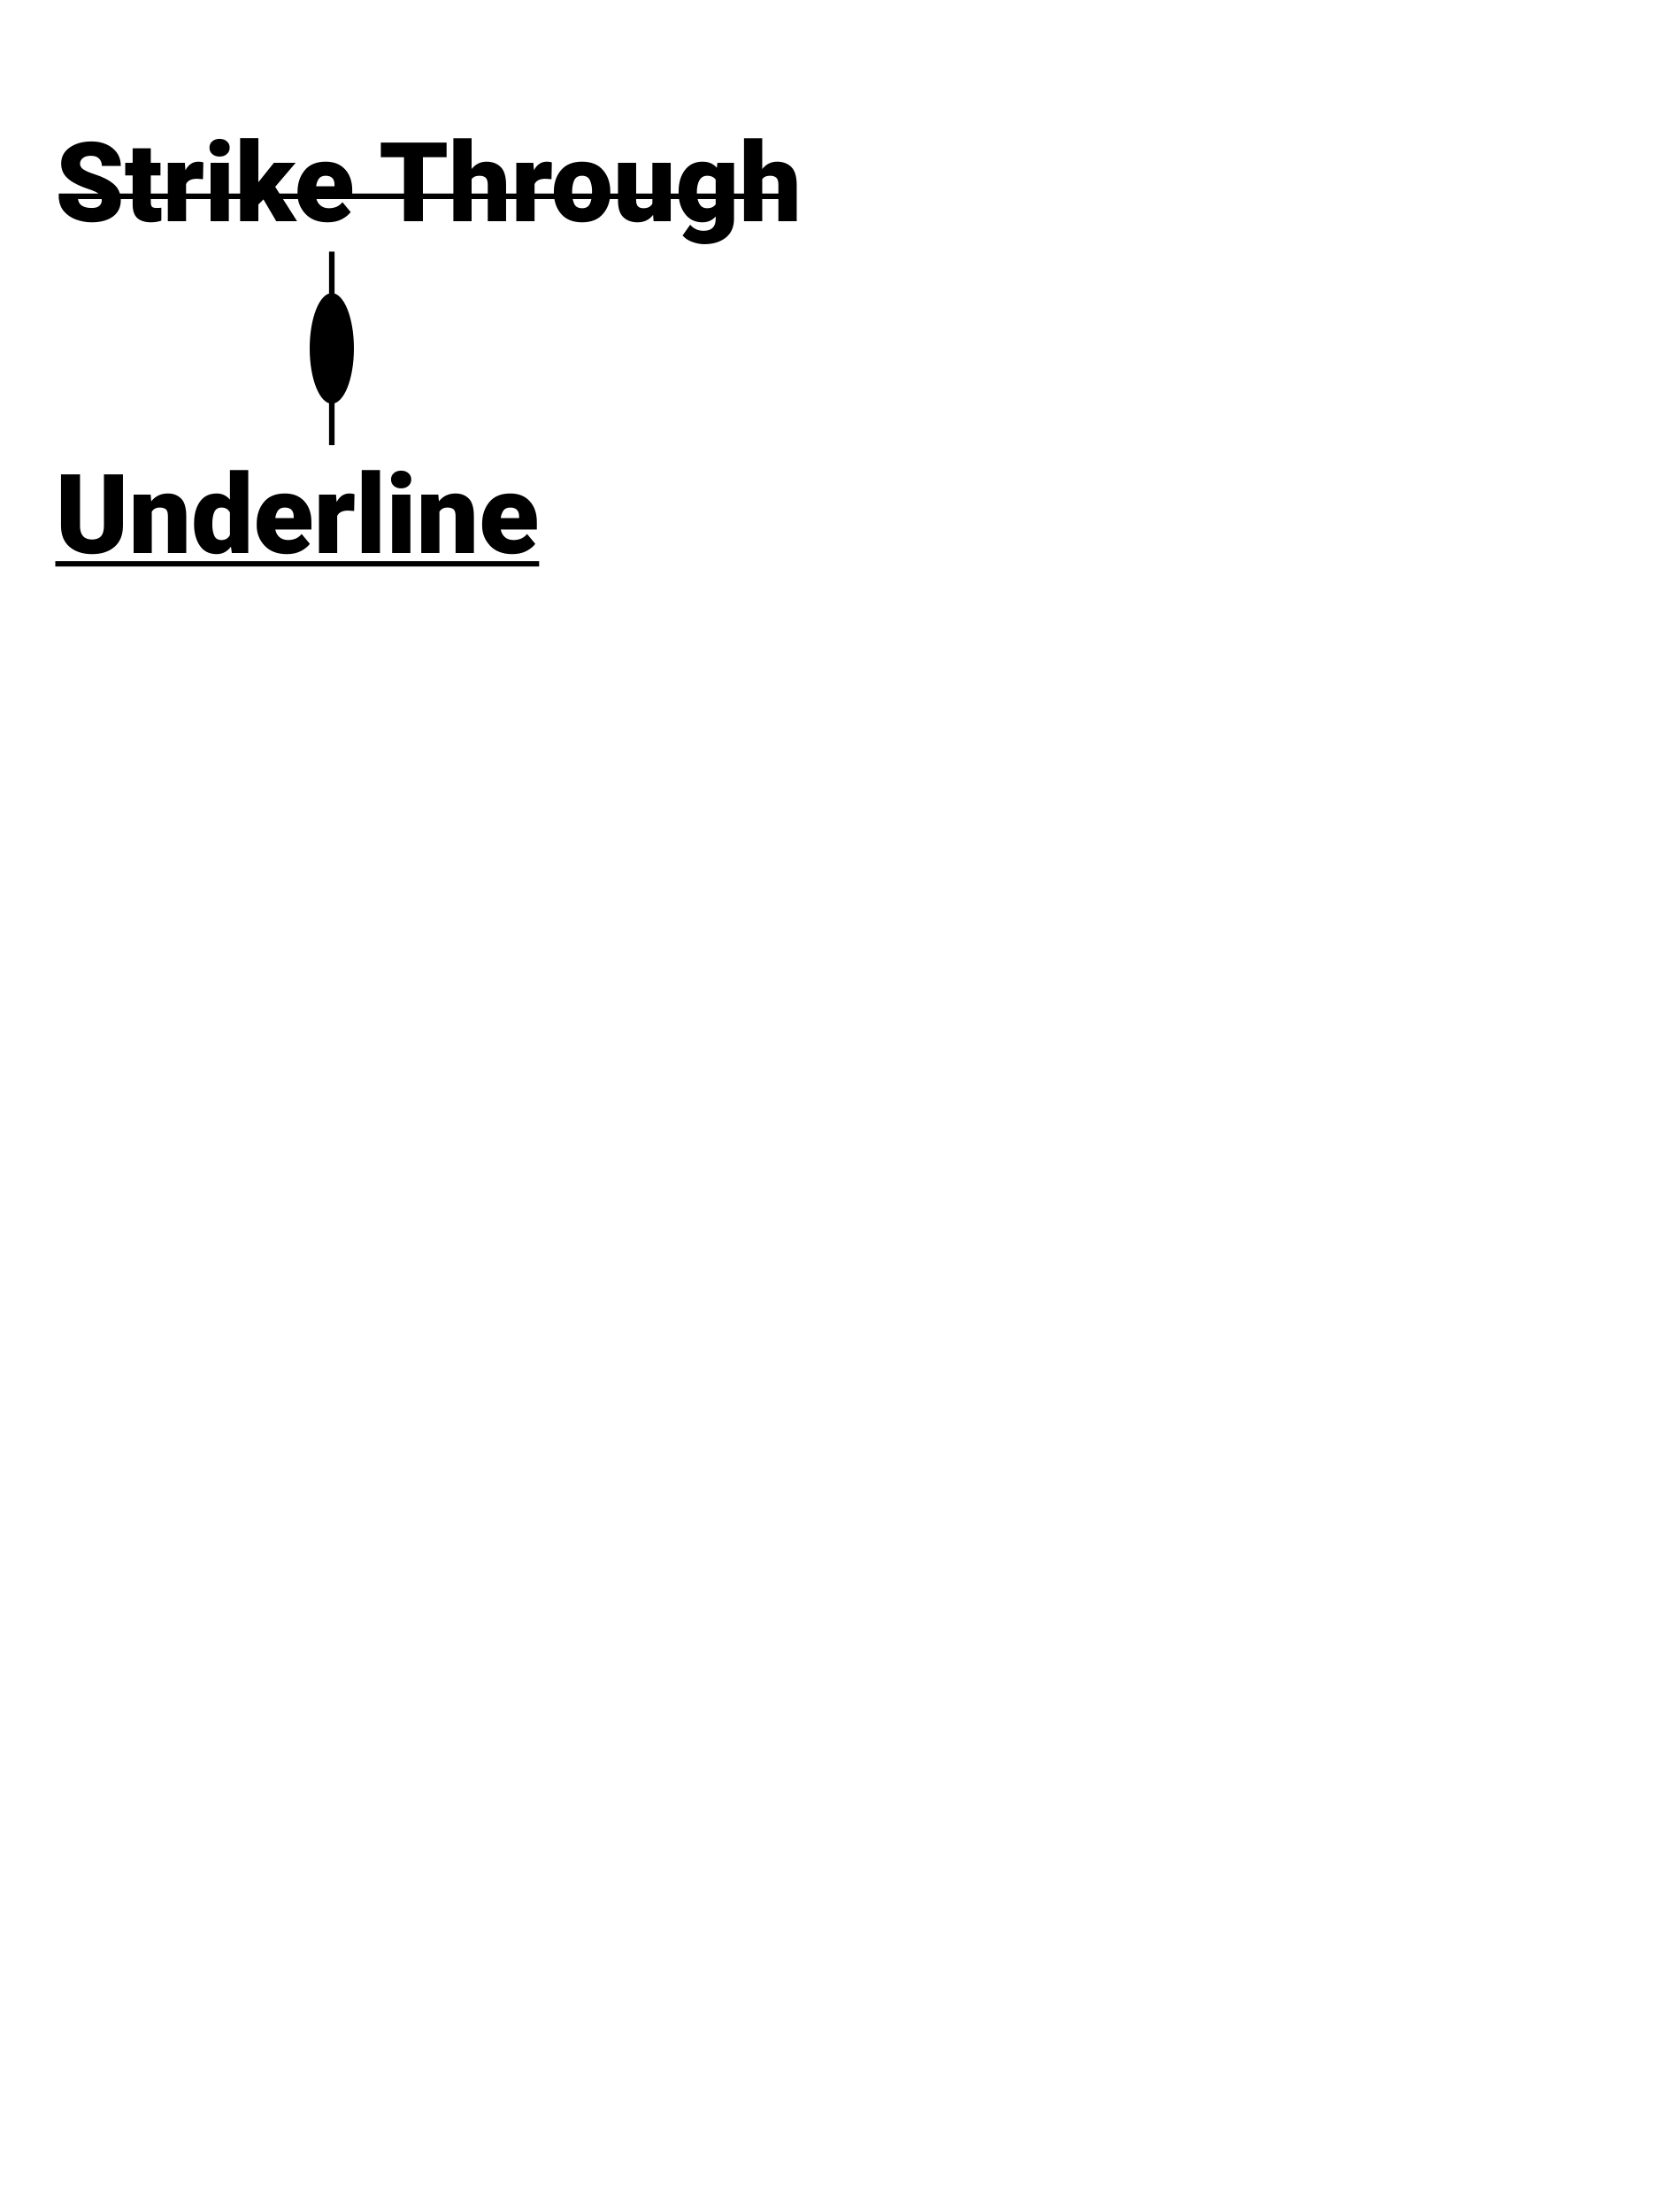
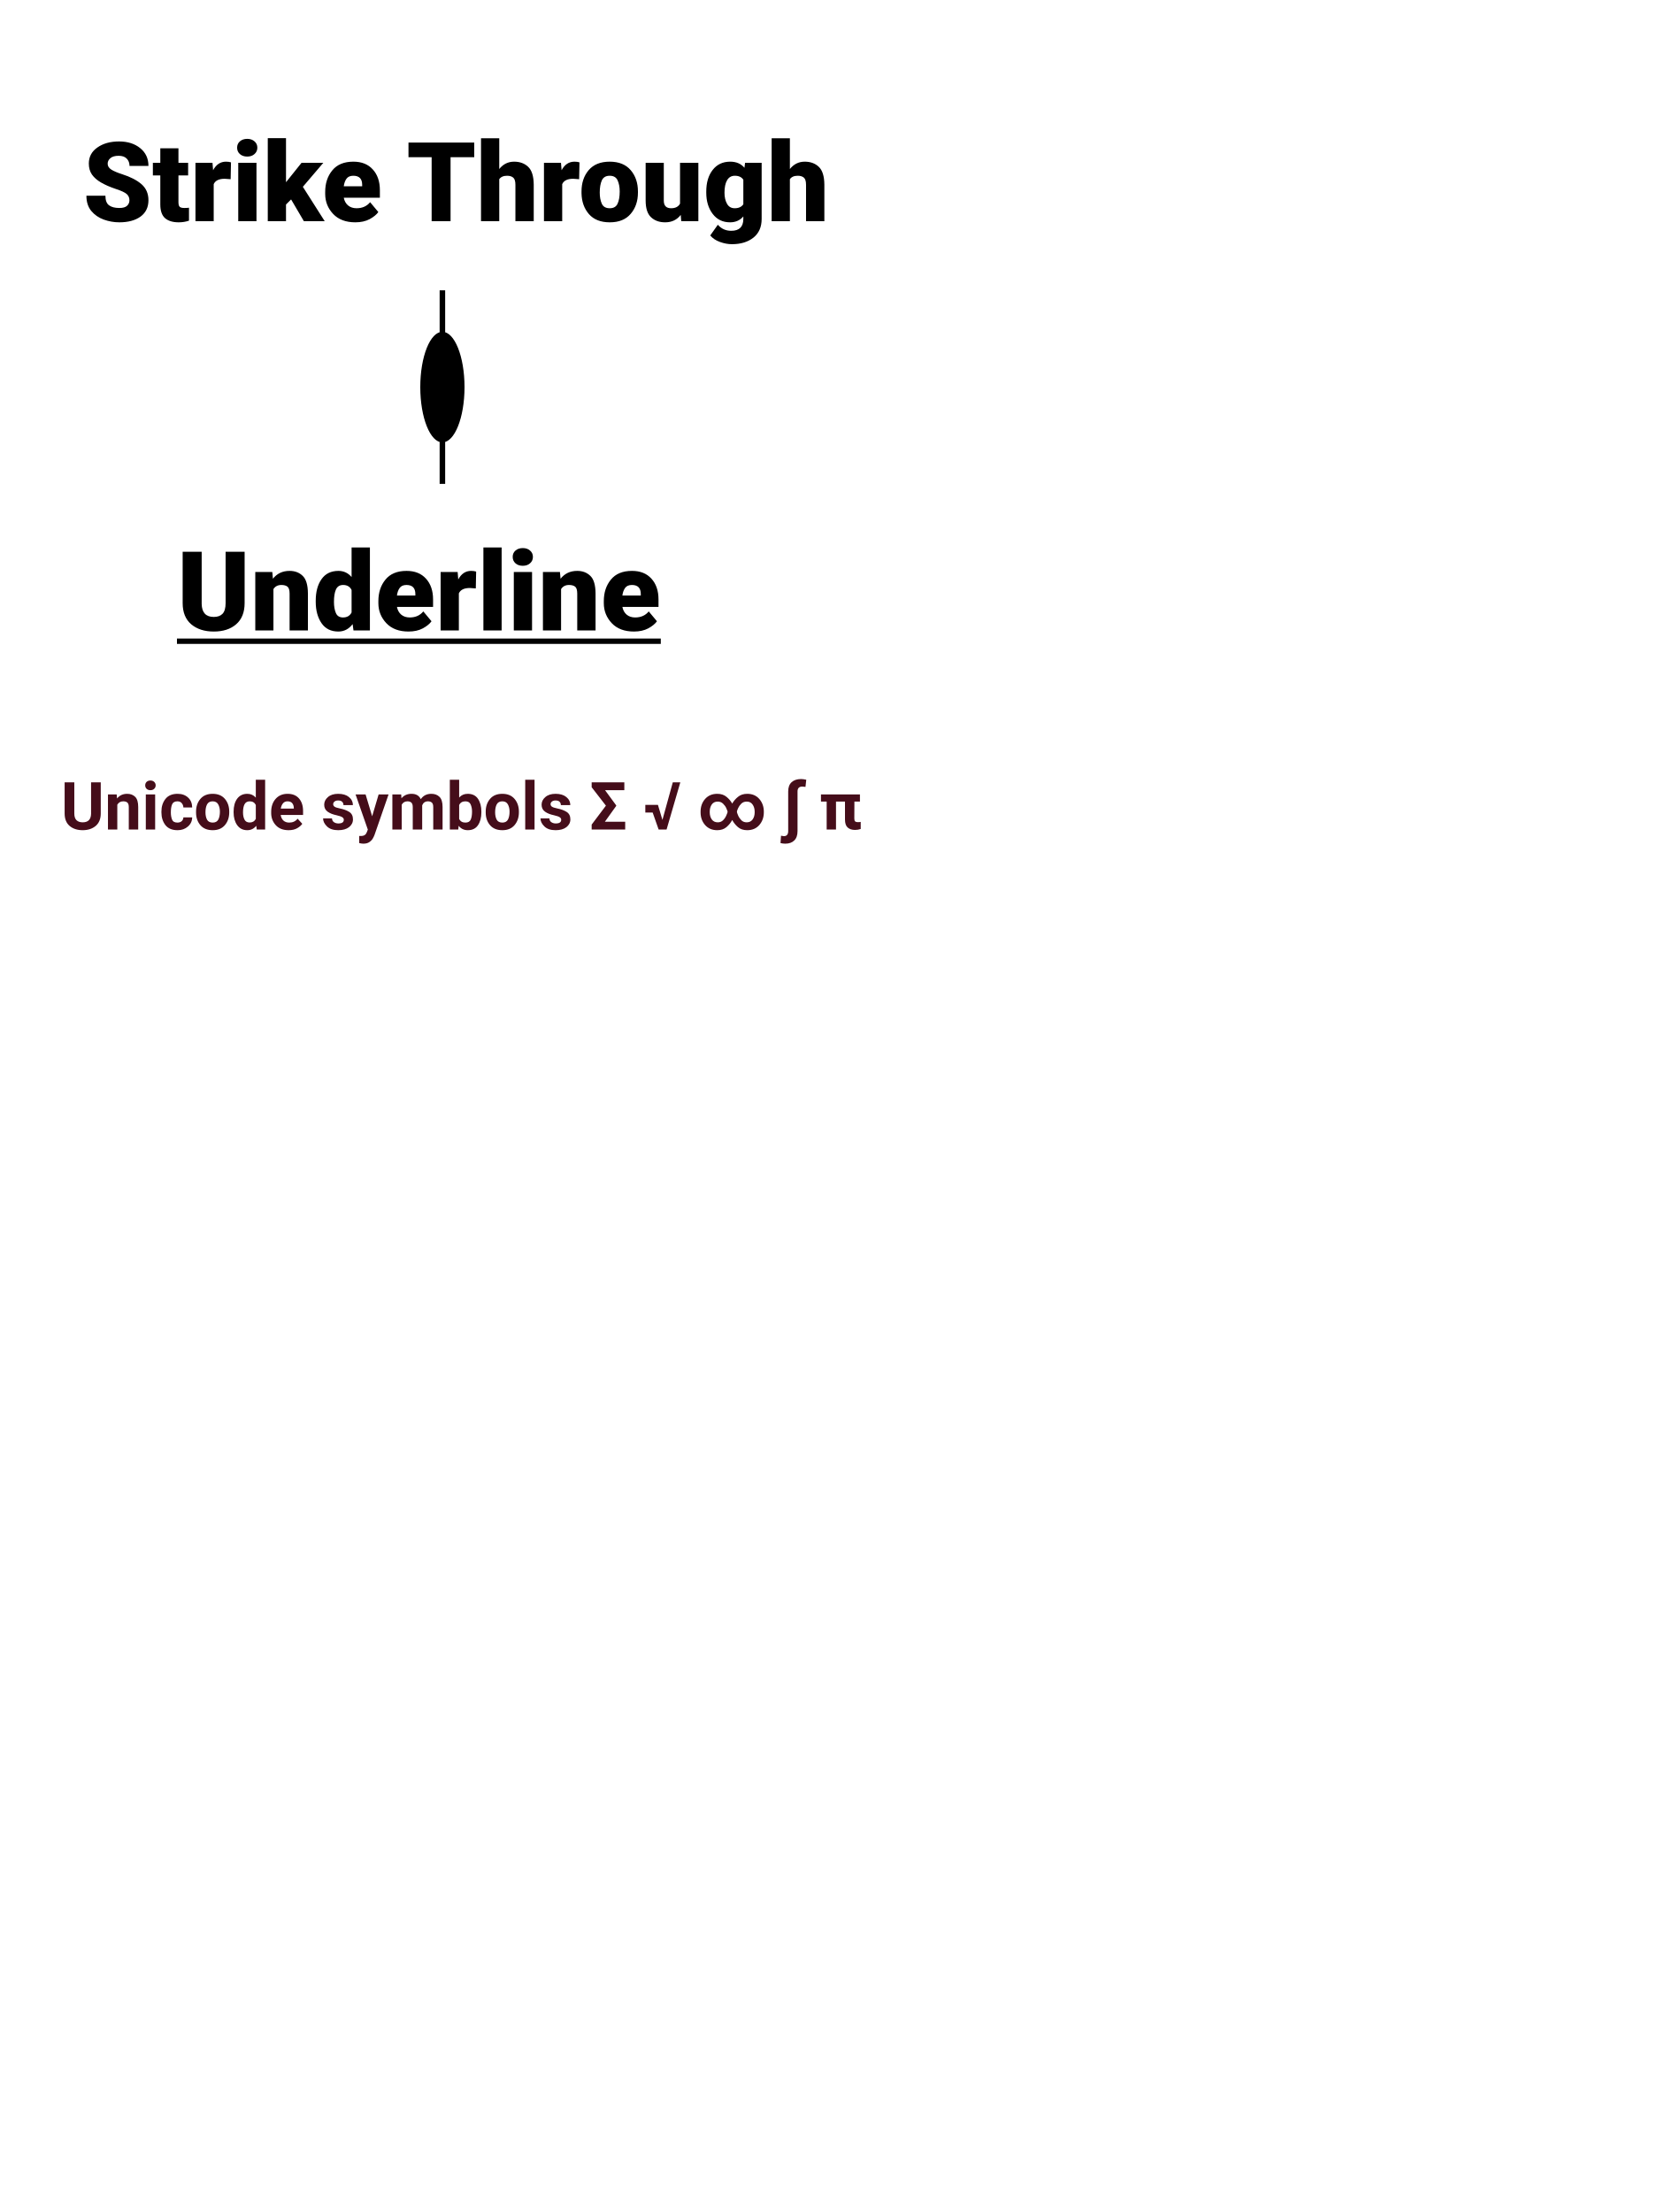
<svg xmlns="http://www.w3.org/2000/svg" fill-opacity="1" color-rendering="auto" color-interpolation="auto" text-rendering="auto" stroke="black" stroke-linecap="square" width="300" stroke-miterlimit="10" shape-rendering="auto" stroke-opacity="1" fill="black" stroke-dasharray="none" font-weight="normal" stroke-width="1" height="400" font-family="'Roboto'" font-style="normal" stroke-linejoin="miter" font-size="12px" stroke-dashoffset="0" image-rendering="auto">
  <defs id="genericDefs" />
  <g>
+     <g fill="rgb(69,13,26)" text-rendering="optimizeLegibility" font-weight="bold" stroke="rgb(69,13,26)">
+       <text x="11" xml:space="preserve" y="150" stroke="none">Unicode symbols Σ √ ∞ ∫ π</text>
+     </g>
    <g fill="color(prophoto-rgb 0.33 0.34 0.43)" text-rendering="optimizeLegibility" font-size="20px" font-weight="800" stroke="color(prophoto-rgb 0.33 0.34 0.43)">
-       <text x="10" xml:space="preserve" y="40" text-decoration="line-through" stroke="none">Strike Through</text>
-       <line y2="80" fill="none" x1="60" x2="60" stroke="color(rec2020 0.55 0.6 0.34)" y1="46" />
-       <ellipse rx="4" fill="color(rec2020 0.55 0.6 0.34)" ry="10" cx="60" cy="63" stroke="none" />
-       <text x="10" y="70" transform="translate(0,30)" text-decoration="underline" fill="color(display-p3 0.36 0.35 0.33)" stroke="none" xml:space="preserve">Underline</text>
+       <text x="15" xml:space="preserve" y="40" stroke="none">Strike Through</text>
+       <line y2="87" fill="none" x1="80" x2="80" stroke="color(rec2020 0.55 0.6 0.34)" y1="53" />
+       <ellipse rx="4" fill="color(rec2020 0.55 0.6 0.34)" ry="10" cx="80" cy="70" stroke="none" />
+       <text x="32" y="84" transform="translate(0,30)" text-decoration="underline" fill="color(display-p3 0.36 0.35 0.33)" stroke="none" xml:space="preserve">Underline</text>
    </g>
  </g>
</svg>
